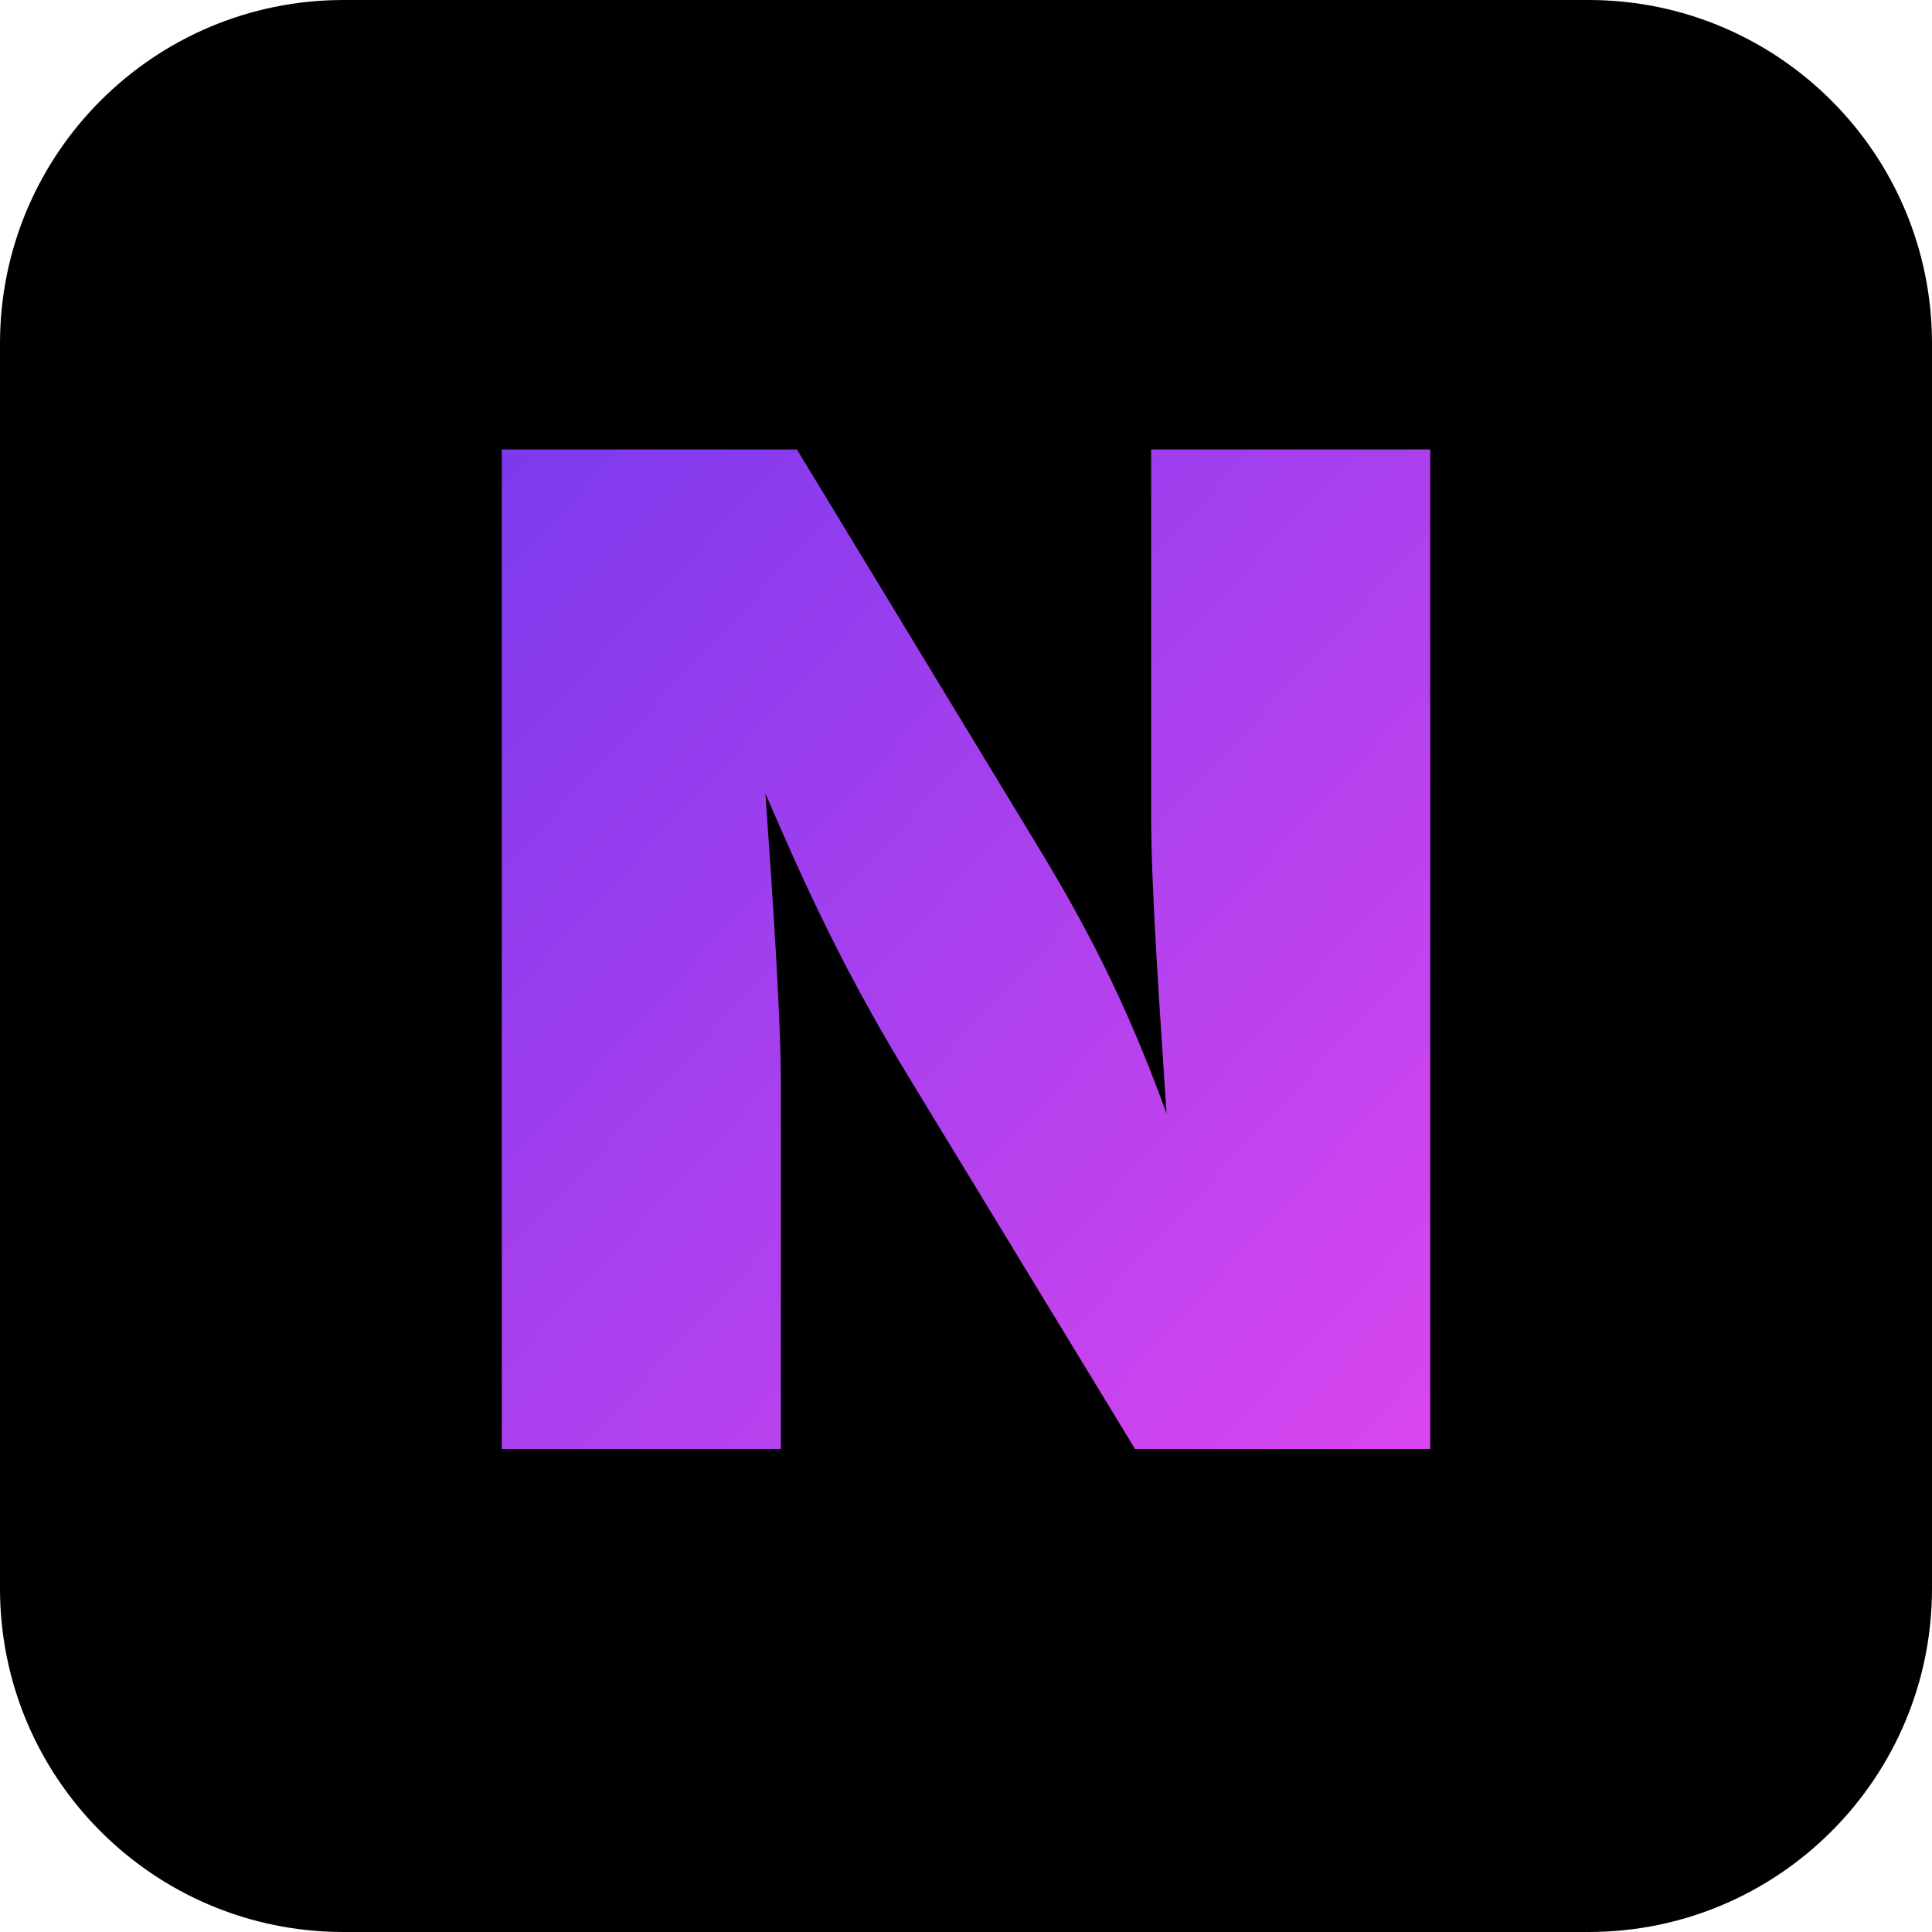
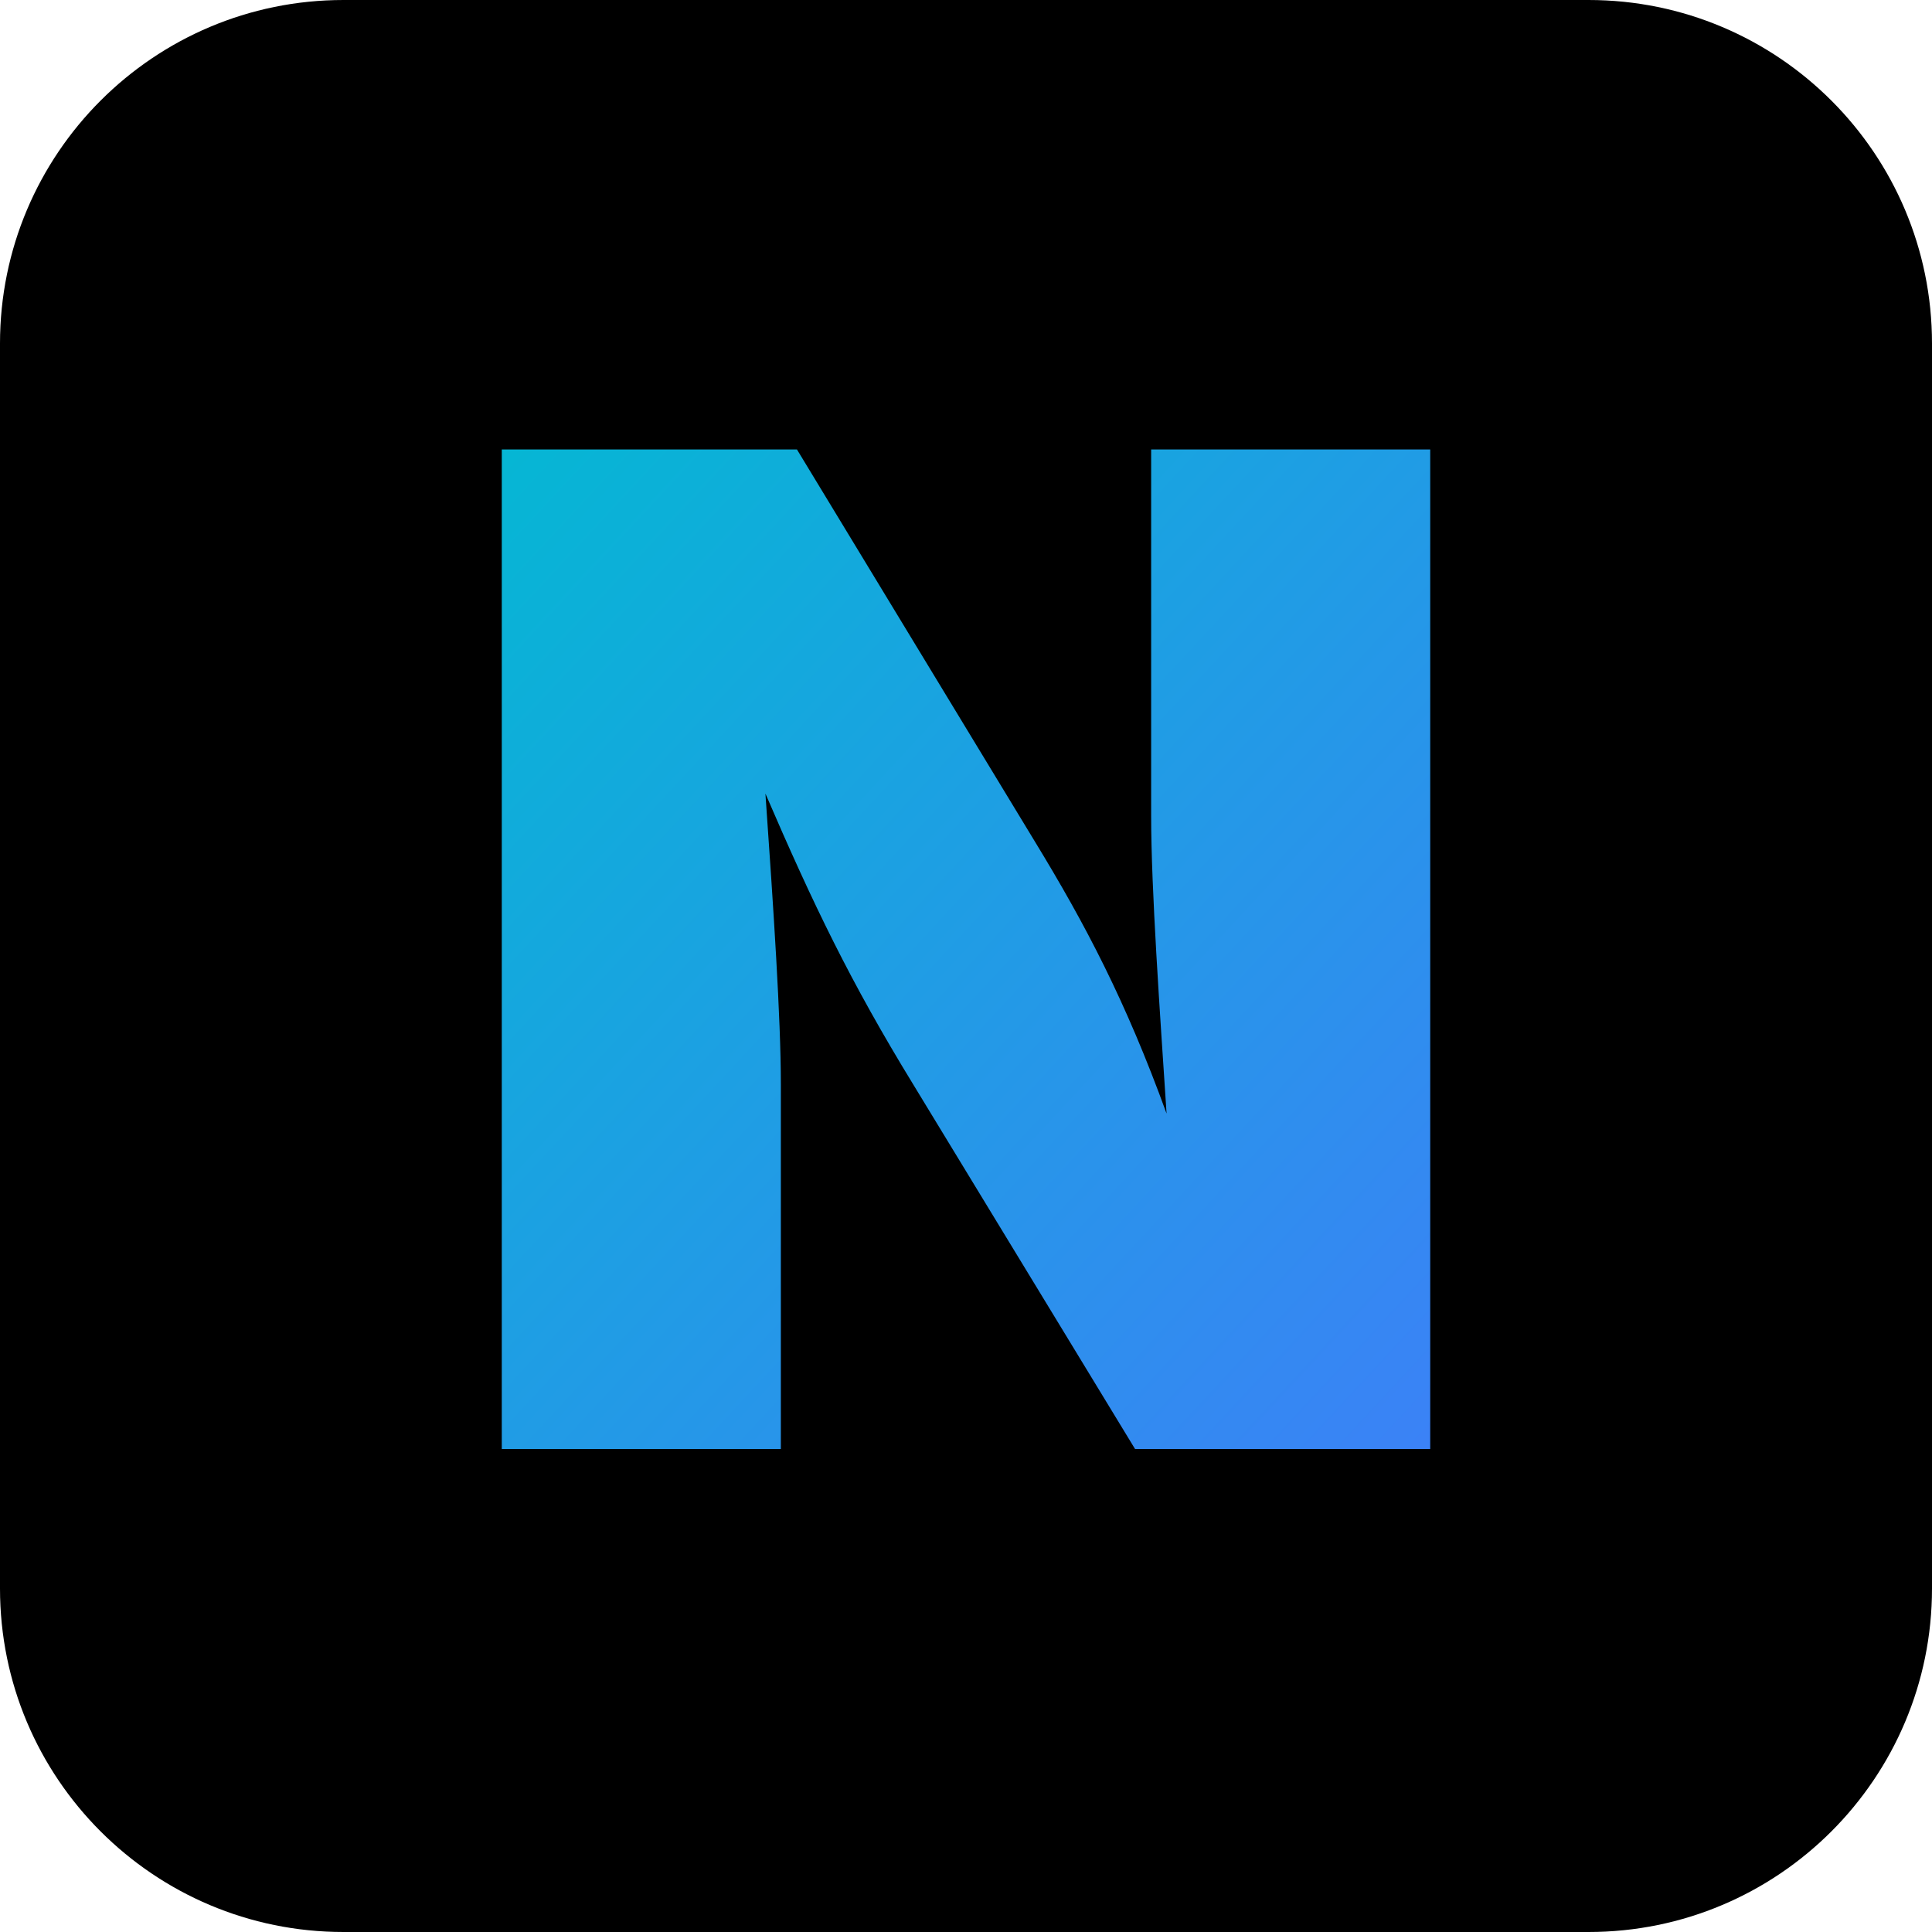
<svg xmlns="http://www.w3.org/2000/svg" viewBox="0 0 180 180" width="180" height="180">
  <defs>
    <linearGradient id="g" x1="0%" y1="0%" x2="100%" y2="100%">
-       <stop offset="0%" stop-color="#7c3aed" />
-       <stop offset="100%" stop-color="#d946ef" />
+       <stop offset="0%" stop-color="#06b6d4" />
+       <stop offset="100%" stop-color="#3b82f6" />
    </linearGradient>
  </defs>
  <rect width="180" height="180" rx="32" fill="#000" />
  <text x="90" y="135" text-anchor="middle" font-family="Inter,system-ui,sans-serif" font-weight="900" font-size="128" fill="url(#g)">N</text>
</svg>
